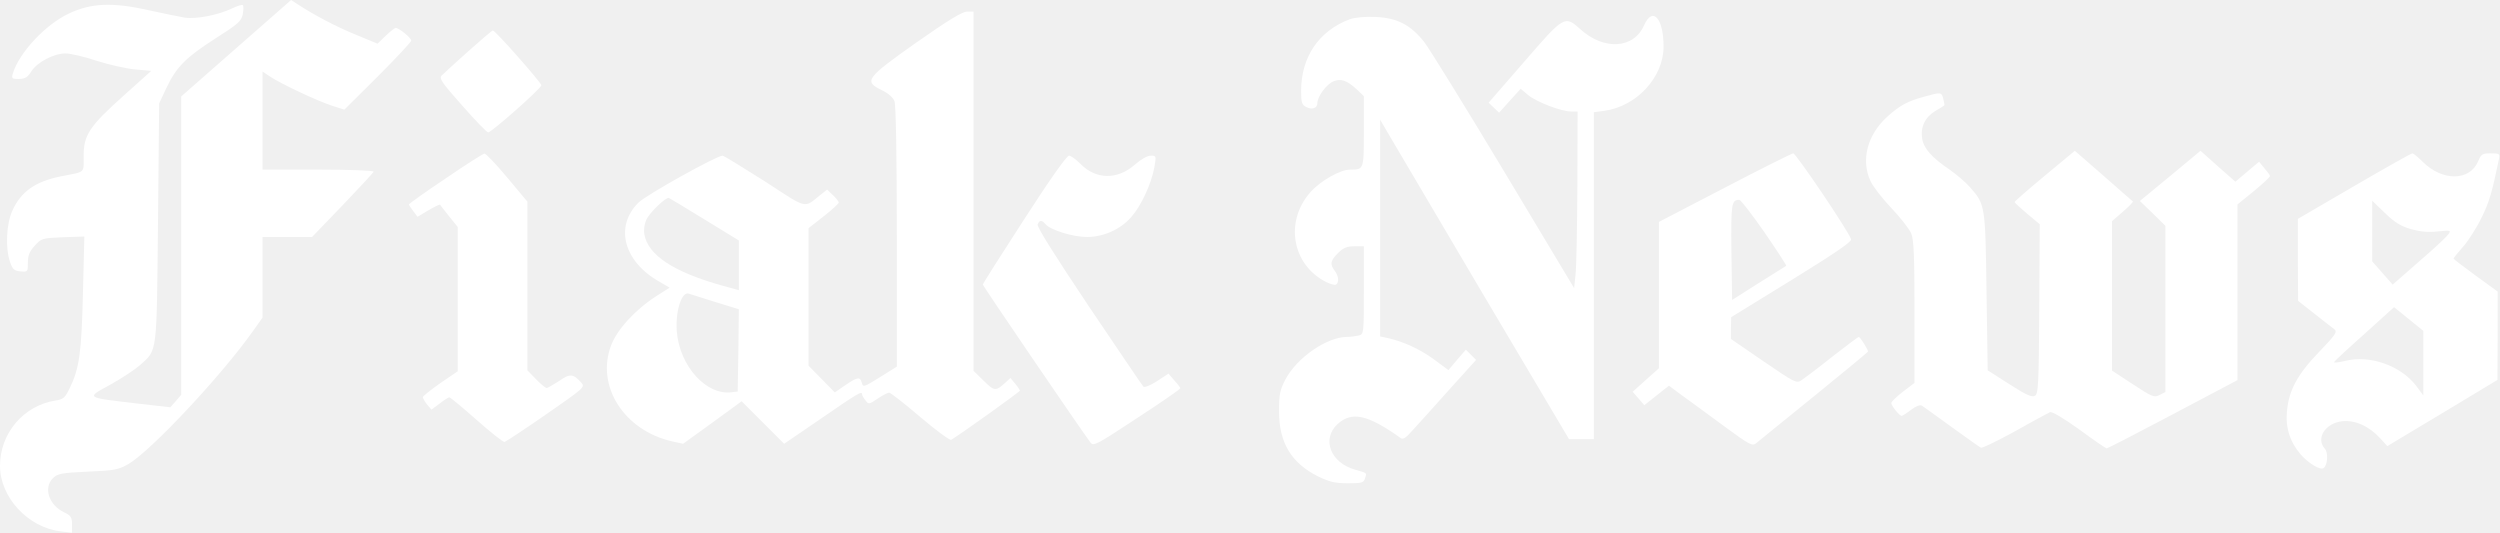
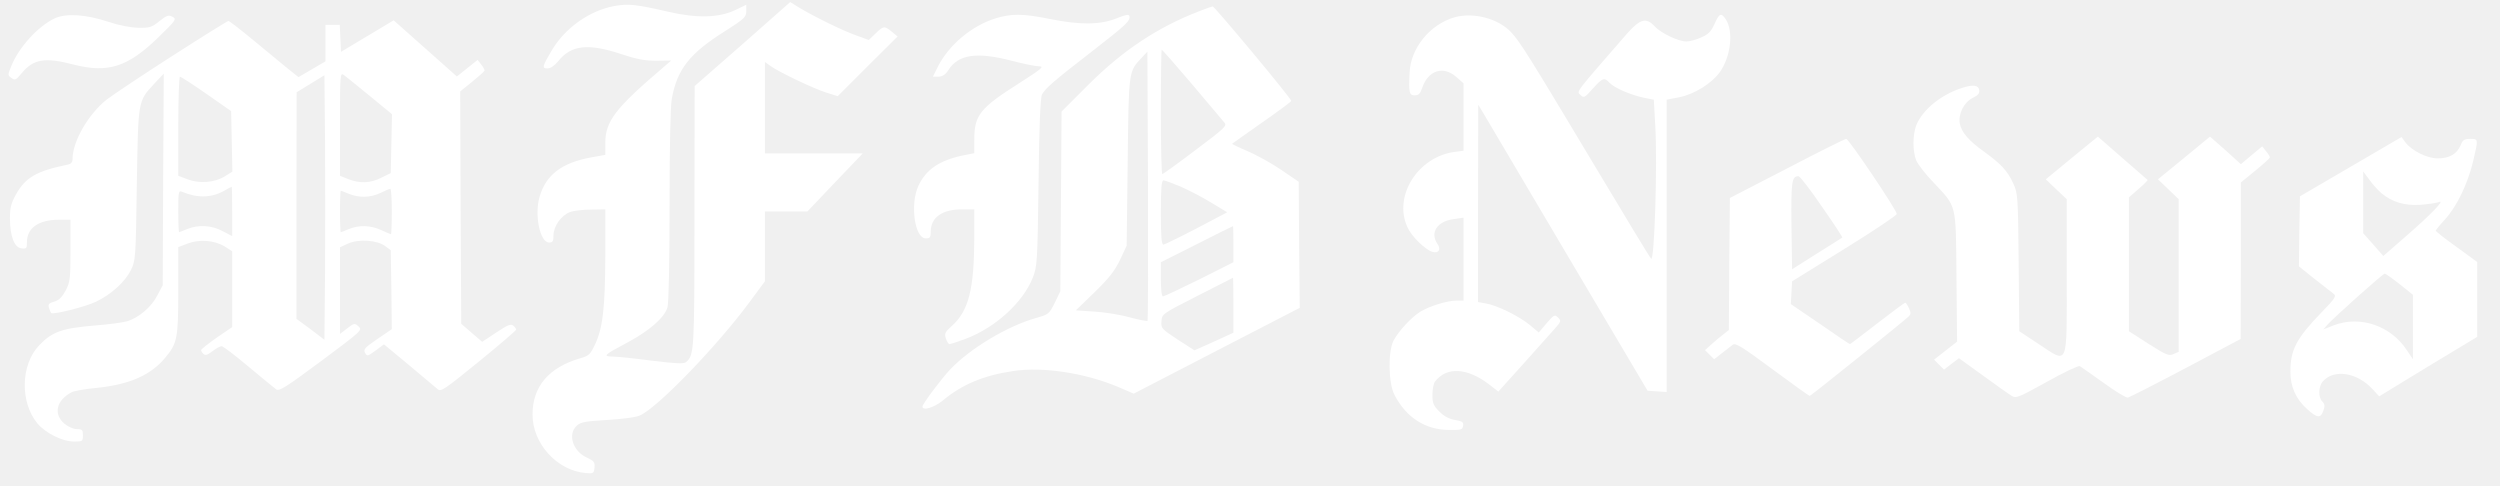
- <svg xmlns="http://www.w3.org/2000/svg" version="1.0" width="1076pt" height="229pt" viewBox="0 0 1076 229" preserveAspectRatio="xMidYMid meet" id="svg24">
-   <defs id="defs28" />
-   <g transform="translate(0,229) scale(0.1,-0.1)" fill="#000000" stroke="none" id="g22">
-     <path d="M1017 2083 l-237 -208 0 -642 0 -642 -23 -27 -24 -27 -149 17 c-219 26 -214 23 -110 80 49 27 106 65 128 84 76 69 72 38 78 612 l5 515 31 66 c43 91 84 132 212 214 96 61 111 74 117 104 3 18 4 36 0 39 -3 3 -25 -4 -48 -15 -59 -28 -152 -46 -201 -39 -23 4 -93 18 -156 32 -155 35 -248 31 -343 -14 -101 -47 -215 -169 -242 -259 -6 -21 -3 -23 27 -23 26 1 37 7 53 33 25 39 96 77 147 77 21 0 82 -14 135 -32 54 -17 129 -34 166 -37 l68 -6 -117 -105 c-150 -134 -174 -171 -174 -262 0 -75 10 -66 -98 -87 -109 -22 -171 -65 -208 -146 -27 -57 -32 -164 -10 -225 10 -29 18 -36 44 -38 31 -3 32 -2 32 37 0 31 7 49 29 73 29 32 32 33 122 37 l92 3 -6 -243 c-6 -256 -15 -324 -58 -412 -19 -39 -27 -46 -61 -51 -137 -22 -238 -141 -238 -281 0 -135 120 -265 261 -282 l49 -6 0 36 c0 31 -5 38 -34 52 -66 31 -90 106 -48 147 19 19 36 23 149 28 117 5 132 8 176 33 98 58 399 379 535 571 l42 59 0 174 0 173 107 0 106 0 131 136 c72 75 133 141 134 145 2 5 -105 9 -237 9 l-241 0 0 211 0 211 33 -22 c45 -30 201 -104 266 -125 l53 -17 144 143 c79 79 144 149 144 154 0 12 -53 55 -67 55 -4 0 -23 -15 -43 -34 l-35 -34 -92 38 c-84 34 -183 86 -254 133 l-26 17 -236 -207z" id="path4" style="fill:#ffffff" />
-     <path d="M3944 2107 c-218 -154 -227 -167 -149 -205 28 -13 49 -32 55 -48 6 -15 10 -245 10 -584 l0 -558 -72 -45 c-71 -44 -73 -45 -79 -24 -7 27 -19 25 -74 -13 l-42 -29 -56 57 -57 58 0 296 0 296 65 51 c36 28 65 55 65 59 0 5 -11 19 -25 32 l-25 24 -28 -22 c-74 -59 -52 -65 -241 58 -95 60 -176 110 -181 110 -26 0 -329 -169 -362 -202 -104 -103 -64 -254 91 -341 l43 -25 -58 -37 c-90 -58 -168 -143 -194 -212 -66 -175 56 -366 264 -413 l46 -10 126 91 126 92 92 -92 91 -91 155 106 c161 111 180 122 180 108 0 -5 7 -17 15 -27 13 -18 15 -18 52 7 21 14 43 26 50 26 6 0 66 -47 134 -105 67 -57 127 -101 133 -98 40 24 296 207 296 212 -1 3 -10 17 -21 30 l-20 24 -22 -20 c-42 -38 -47 -37 -93 8 l-44 43 0 773 0 773 -28 0 c-20 0 -83 -38 -218 -133z m-911 -762 l147 -90 0 -107 0 -107 -69 19 c-212 59 -323 132 -338 223 -3 21 1 45 10 64 17 32 84 96 96 91 4 -2 73 -43 154 -93z m46 -355 l101 -31 -2 -177 -3 -177 -24 -3 c-110 -16 -226 112 -238 261 -7 86 21 175 52 163 7 -2 58 -18 114 -36z" id="path6" style="fill:#ffffff" />
-     <path d="M5809 2207 c-133 -50 -209 -163 -209 -308 0 -49 3 -60 21 -69 25 -14 49 -6 49 16 0 29 39 81 69 94 33 13 58 5 104 -38 l27 -26 0 -152 c0 -165 0 -164 -59 -164 -43 0 -127 -48 -171 -97 -112 -127 -79 -313 68 -387 18 -9 37 -14 42 -11 14 9 12 37 -5 59 -22 29 -19 44 14 77 23 23 39 29 70 29 l41 0 0 -189 c0 -187 0 -189 -22 -195 -13 -3 -35 -6 -50 -6 -87 0 -217 -90 -266 -184 -23 -44 -27 -63 -27 -136 0 -135 52 -222 167 -280 50 -24 73 -30 129 -30 60 0 68 2 74 21 8 25 11 22 -44 38 -105 30 -143 131 -75 195 62 57 130 42 272 -59 10 -8 23 0 50 31 20 22 91 100 156 173 l119 132 -22 22 -22 22 -38 -44 -37 -44 -62 46 c-60 44 -132 77 -199 92 l-33 7 0 466 0 467 41 -70 c22 -38 205 -348 406 -688 l366 -617 54 0 53 0 0 704 0 703 45 6 c139 19 255 145 255 276 0 123 -47 175 -84 92 -44 -101 -172 -109 -274 -17 -67 61 -70 59 -242 -140 l-153 -176 22 -21 23 -22 46 51 47 52 32 -27 c36 -30 143 -71 186 -71 l27 0 -1 -322 c-1 -178 -4 -349 -8 -381 l-6 -57 -303 505 c-167 278 -321 527 -342 554 -59 74 -116 104 -209 108 -48 2 -90 -2 -112 -10z" id="path8" style="fill:#ffffff" />
-     <path d="m 2015,2069 c -55,-49 -106,-96 -114,-104 -12,-12 0,-30 88,-129 56,-64 107,-116 112,-116 14,0 229,190 229,203 0,11 -199,237 -209,236 -3,0 -51,-41 -106,-90 z" id="path10" style="fill:#ffffff;stroke-width:1" />
-     <path d="M8282 1874 c-71 -19 -106 -38 -160 -87 -85 -78 -113 -185 -72 -275 10 -23 51 -76 90 -117 39 -41 78 -91 86 -110 11 -27 14 -96 14 -339 l0 -304 -50 -38 c-27 -21 -50 -43 -50 -49 1 -12 35 -55 45 -55 3 0 22 12 40 26 21 16 39 23 47 18 7 -5 65 -46 128 -92 63 -46 120 -86 126 -89 7 -2 72 30 147 71 74 42 142 78 150 82 10 3 57 -25 127 -75 61 -45 114 -81 117 -81 4 0 132 66 285 147 l278 147 0 378 0 378 70 57 c39 32 70 61 70 65 0 4 -11 19 -24 34 l-23 28 -51 -43 -51 -43 -75 66 -75 67 -130 -108 -131 -108 55 -53 55 -54 0 -357 0 -358 -25 -13 c-23 -12 -31 -9 -115 46 l-90 59 0 322 0 321 47 41 c26 22 45 42 43 44 -3 2 -60 52 -127 111 l-123 107 -130 -108 c-71 -59 -130 -110 -129 -113 0 -3 25 -25 54 -50 l54 -45 -2 -364 c-2 -326 -4 -365 -18 -374 -13 -8 -37 2 -110 49 l-94 60 -5 339 c-5 374 -6 375 -71 449 -18 21 -58 55 -88 76 -77 52 -111 91 -118 133 -8 50 12 92 56 119 20 12 37 22 39 24 2 1 0 13 -4 28 -7 30 -10 30 -82 10z" id="path12" style="fill:#ffffff" />
-     <path d="M1918 1522 c-87 -58 -158 -109 -158 -112 0 -3 9 -16 19 -29 l18 -24 47 28 c26 15 48 26 50 24 1 -2 19 -25 39 -50 l37 -46 0 -310 0 -311 -75 -51 c-41 -29 -75 -56 -75 -60 0 -5 8 -19 18 -32 l19 -22 35 26 c19 15 38 27 42 27 4 0 57 -44 117 -97 61 -54 115 -97 121 -95 6 2 87 55 179 119 163 113 168 117 151 136 -35 39 -49 40 -96 7 -25 -16 -49 -30 -53 -30 -5 0 -26 17 -46 38 l-37 38 0 363 0 363 -87 104 c-48 57 -92 104 -98 103 -5 0 -81 -48 -167 -107z" id="path14" style="fill:#ffffff" />
-     <path d="M7423 1482 l-283 -147 0 -315 0 -315 -56 -50 -57 -51 25 -29 25 -29 53 42 53 42 58 -43 c32 -23 113 -82 179 -131 109 -80 122 -87 138 -74 9 8 122 99 250 203 127 103 232 190 232 192 0 9 -34 63 -40 63 -3 0 -54 -39 -115 -86 -60 -48 -120 -93 -132 -101 -21 -14 -30 -9 -163 82 l-140 96 0 47 1 47 260 160 c183 113 259 164 256 175 -8 31 -237 370 -249 370 -7 -1 -140 -67 -295 -148z m172 -193 c53 -77 95 -142 93 -143 -2 -1 -55 -35 -118 -74 l-115 -73 -3 207 c-2 210 0 223 34 224 6 0 55 -63 109 -141z" id="path16" style="fill:#ffffff" />
-     <path d="M10132 1489 l-242 -141 0 -177 1 -176 70 -55 c39 -30 77 -61 86 -67 14 -11 6 -23 -66 -98 -94 -98 -130 -165 -138 -256 -7 -70 14 -133 60 -186 33 -37 82 -67 97 -58 18 11 22 66 6 84 -40 44 2 110 75 118 55 6 115 -21 163 -73 l31 -34 237 142 237 143 1 190 0 190 -95 69 c-52 38 -95 71 -95 73 0 3 19 26 41 51 23 26 59 82 80 126 33 67 45 108 75 254 4 20 1 22 -36 22 -36 0 -41 -3 -54 -34 -36 -86 -154 -87 -239 -2 -20 20 -40 36 -44 36 -5 0 -117 -63 -251 -141z m244 -185 c40 -11 75 -15 116 -10 56 5 58 5 46 -12 -7 -10 -53 -54 -103 -97 -49 -43 -101 -88 -113 -99 l-24 -21 -44 50 -44 50 0 131 0 130 54 -52 c42 -41 68 -57 112 -70z m54 -577 l0 -139 -32 43 c-67 86 -199 132 -303 106 -30 -7 -52 -10 -49 -5 3 5 62 60 132 122 l126 114 63 -51 63 -51 0 -139z" id="path18" style="fill:#ffffff" />
-     <path d="M4408 1346 c-98 -151 -178 -277 -178 -281 0 -5 420 -622 463 -679 13 -18 24 -12 200 104 103 67 187 125 187 129 0 3 -12 19 -26 34 l-25 29 -50 -33 c-28 -18 -54 -28 -58 -23 -5 5 -110 161 -235 346 -147 220 -224 342 -220 352 8 20 18 20 34 1 21 -25 118 -55 178 -55 72 0 145 33 191 86 42 47 86 142 99 212 9 51 9 52 -15 52 -15 0 -43 -16 -69 -39 -75 -66 -168 -64 -234 4 -19 19 -41 35 -49 35 -10 0 -87 -109 -193 -274z" id="path20" style="fill:#ffffff" />
+ <svg xmlns="http://www.w3.org/2000/svg" version="1.0" width="1206pt" height="234pt" viewBox="0 0 1206 234" preserveAspectRatio="xMidYMid meet" id="svg22">
+   <defs id="defs26" />
+   <g transform="translate(0,234) scale(0.1,-0.1)" fill="#000000" stroke="none" id="g20" style="fill:#ffffff">
+     <path d="M3582 2127 l-231 -202 -1 -628 c0 -651 -1 -671 -41 -704 -11 -9 -48 -7 -164 7 -83 11 -168 20 -190 20 -49 1 -43 7 76 70 105 57 175 119 189 168 6 23 10 213 10 493 0 282 4 477 11 514 26 141 86 218 257 325 94 60 102 68 102 96 l0 31 -52 -25 c-79 -38 -184 -41 -323 -9 -156 36 -193 40 -261 28 -120 -22 -237 -105 -301 -212 -47 -79 -50 -89 -22 -89 15 0 34 13 52 35 62 78 145 87 304 34 75 -25 114 -32 169 -32 l72 1 -36 -31 c-235 -200 -282 -262 -282 -368 l0 -56 -67 -12 c-143 -26 -219 -84 -250 -190 -26 -89 2 -221 46 -221 17 0 21 6 21 34 0 45 38 98 80 113 19 7 65 12 103 12 l67 1 0 -227 c-1 -249 -12 -347 -51 -428 -21 -44 -29 -52 -69 -63 -152 -44 -231 -136 -231 -271 -1 -140 118 -271 256 -283 38 -3 40 -2 43 27 2 26 -3 32 -38 48 -67 31 -93 113 -47 154 19 17 41 21 146 27 68 4 138 13 156 21 83 34 374 335 531 548 l74 100 0 169 0 168 103 0 102 0 133 140 134 140 -236 0 -236 0 0 221 0 220 28 -20 c42 -30 208 -109 269 -128 l54 -17 144 144 145 144 -28 23 c-35 29 -40 29 -79 -9 l-32 -31 -63 23 c-67 24 -205 92 -274 134 l-42 26 -230 -203z" id="path2" style="fill:#ffffff" />
+     <path d="M5785 2286 c-202 -78 -370 -190 -537 -357 l-127 -127 -3 -433 -3 -434 -27 -56 c-27 -54 -30 -56 -90 -73 -137 -38 -320 -148 -414 -248 -43 -45 -134 -167 -134 -179 0 -22 55 -6 98 29 94 78 197 121 339 142 144 22 348 -9 510 -78 l72 -31 400 207 401 207 -3 304 -2 304 -85 58 c-47 32 -120 72 -162 90 -43 18 -76 34 -74 36 2 2 66 47 143 101 76 53 141 101 142 105 3 9 -369 455 -379 456 -3 0 -32 -10 -65 -23z m-34 -353 c78 -93 148 -176 156 -185 13 -15 0 -27 -140 -132 -84 -64 -157 -116 -160 -116 -4 0 -7 135 -7 300 0 165 2 300 4 300 3 0 69 -75 147 -167z m-215 -1141 c-3 -2 -42 5 -86 17 -45 13 -122 25 -171 28 l-89 6 90 87 c70 68 97 103 123 156 l32 69 5 405 c5 444 4 434 69 503 l26 28 3 -647 c1 -356 0 -649 -2 -652z m159 648 c38 -17 105 -51 147 -77 l78 -47 -148 -78 c-81 -42 -153 -77 -159 -78 -10 0 -13 37 -13 155 0 117 3 155 13 155 6 0 43 -14 82 -30z m255 -278 l0 -87 -165 -83 c-91 -45 -170 -82 -175 -82 -6 0 -10 35 -10 83 l0 82 173 87 c94 48 173 87 175 87 1 1 2 -38 2 -87z m0 -294 l0 -133 -94 -43 -94 -42 -81 52 c-77 51 -81 54 -78 88 2 35 3 36 172 122 94 48 171 87 173 88 1 0 2 -60 2 -132z" id="path4" style="fill:#ffffff" />
+     <path d="M5385 2251 c-78 -31 -174 -32 -318 -3 -133 27 -188 27 -266 3 -114 -36 -223 -127 -277 -233 l-24 -48 27 0 c20 1 34 10 48 32 48 76 138 89 309 44 54 -14 112 -26 129 -26 26 0 12 -12 -96 -81 -191 -121 -217 -155 -217 -273 l0 -65 -56 -11 c-112 -24 -176 -67 -213 -145 -42 -89 -19 -255 35 -255 20 0 24 5 24 33 0 68 55 107 150 107 l60 0 0 -137 c-1 -249 -27 -352 -108 -425 -34 -30 -37 -38 -29 -61 5 -15 13 -27 17 -27 5 0 39 11 77 25 144 54 277 175 325 295 21 53 23 72 28 460 3 281 9 411 17 425 18 31 56 64 238 205 170 132 189 150 183 173 -2 9 -19 6 -63 -12z" id="path6" style="fill:#ffffff" />
+     <path d="M263 2251 c-80 -38 -173 -140 -209 -231 -17 -41 -17 -43 1 -56 17 -13 22 -10 48 21 57 70 112 80 250 44 168 -43 262 -13 409 129 88 86 91 90 70 101 -19 10 -28 7 -63 -21 -37 -30 -47 -33 -103 -32 -36 1 -94 12 -141 28 -110 37 -207 43 -262 17z" id="path8" style="fill:#ffffff" />
+     <path d="M7018 2257 c-119 -34 -213 -148 -218 -267 -5 -96 -2 -110 24 -110 19 0 27 8 36 34 28 86 101 111 165 55 l35 -31 0 -163 0 -162 -45 -6 c-176 -25 -294 -213 -226 -362 19 -44 85 -109 121 -120 30 -9 43 12 24 39 -37 54 -1 109 79 119 l47 7 0 -200 0 -200 -33 0 c-46 0 -132 -27 -176 -54 -43 -27 -103 -92 -128 -138 -28 -52 -26 -209 5 -265 57 -108 148 -166 261 -167 60 -1 66 1 69 20 3 18 -4 22 -39 28 -28 5 -52 17 -75 40 -29 29 -34 41 -34 82 0 27 6 56 13 64 56 72 155 66 260 -14 l45 -35 119 132 c65 73 133 149 152 170 32 36 33 39 17 55 -16 16 -19 14 -55 -27 l-38 -45 -44 37 c-53 43 -159 95 -211 103 l-38 7 0 476 1 476 30 -50 c16 -27 200 -338 408 -690 l379 -640 46 -3 46 -3 0 705 0 705 61 12 c71 14 154 65 194 119 54 74 69 198 30 257 -22 33 -31 29 -54 -22 -16 -36 -29 -50 -63 -65 -24 -11 -56 -20 -73 -20 -39 0 -123 40 -154 74 -40 43 -69 35 -132 -36 -256 -294 -244 -278 -225 -296 17 -16 20 -14 60 31 47 52 55 55 80 28 22 -24 99 -58 164 -72 l50 -10 7 -125 c11 -185 -4 -659 -20 -642 -7 7 -137 222 -290 478 -294 491 -342 568 -384 613 -61 67 -181 99 -273 74z" id="path10" style="fill:#ffffff" />
+     <path d="M834 2072 c-144 -92 -287 -188 -319 -212 -89 -71 -165 -202 -165 -287 0 -15 -7 -24 -23 -27 -151 -31 -204 -62 -250 -144 -24 -43 -29 -65 -29 -115 0 -86 21 -141 55 -145 25 -3 27 0 27 30 0 69 57 108 155 108 l55 0 0 -148 c0 -136 -2 -153 -23 -193 -17 -32 -32 -47 -55 -54 -26 -7 -31 -13 -26 -30 4 -11 8 -22 11 -25 9 -9 162 29 215 54 74 35 141 96 170 154 22 46 23 56 28 412 7 411 5 400 84 486 l46 49 -3 -510 -2 -511 -26 -49 c-28 -56 -91 -109 -147 -125 -20 -6 -89 -15 -152 -20 -160 -13 -209 -30 -272 -97 -88 -92 -92 -273 -8 -375 39 -47 121 -88 177 -88 41 0 43 1 43 30 0 26 -3 30 -29 30 -17 0 -42 11 -60 26 -55 46 -39 114 35 152 11 6 66 16 122 21 156 16 258 61 327 143 60 71 65 93 65 325 l0 211 45 17 c57 22 130 16 179 -14 l36 -23 0 -183 0 -183 -75 -51 c-41 -29 -75 -56 -75 -60 0 -4 5 -12 11 -18 9 -9 20 -6 44 13 17 13 37 24 44 24 7 0 65 -44 129 -98 64 -53 124 -103 134 -110 14 -11 43 7 217 136 196 146 200 150 181 167 -19 17 -21 17 -55 -9 l-35 -27 0 209 0 209 39 18 c51 23 140 17 179 -12 l27 -20 3 -190 2 -191 -69 -47 c-61 -42 -69 -50 -60 -67 10 -18 12 -17 51 11 l40 30 122 -101 c66 -56 129 -108 138 -116 15 -13 35 1 197 133 100 81 181 151 181 155 0 4 -6 13 -14 19 -12 10 -28 3 -82 -33 l-68 -45 -50 43 -51 44 -3 560 -2 561 57 46 c32 26 59 50 60 54 2 3 -5 16 -15 29 l-18 23 -50 -40 -50 -40 -153 136 -152 135 -127 -76 -127 -76 -3 65 -3 65 -34 0 -35 0 0 -88 0 -88 -65 -38 -65 -38 -48 38 c-26 21 -100 83 -165 136 -65 54 -122 98 -125 97 -4 0 -125 -75 -268 -167z m950 -195 l107 -88 -3 -142 -3 -142 -45 -22 c-52 -27 -104 -29 -160 -7 l-40 16 0 250 c0 241 1 249 19 236 10 -7 66 -53 125 -101z m-216 -856 l-3 -320 -67 51 -68 50 0 547 1 546 67 41 67 41 3 -319 c1 -175 1 -462 0 -637z m-572 866 l119 -83 3 -146 3 -146 -37 -23 c-49 -30 -122 -36 -179 -14 l-45 17 0 239 c0 131 4 239 8 239 5 0 62 -37 128 -83z m124 -567 l0 -119 -46 24 c-54 29 -117 32 -171 10 -19 -8 -37 -15 -39 -15 -2 0 -4 45 -4 101 0 92 1 101 18 94 73 -31 141 -30 202 4 19 11 36 20 38 20 1 1 2 -53 2 -119z m770 0 c0 -60 -2 -110 -4 -110 -2 0 -23 9 -47 20 -53 24 -107 25 -156 5 -19 -8 -37 -15 -39 -15 -2 0 -4 45 -4 100 0 55 2 100 4 100 2 0 20 -7 39 -15 49 -20 103 -19 152 4 22 11 43 20 48 20 4 1 7 -48 7 -109z" id="path12" style="fill:#ffffff" />
+     <path d="M9465 1916 c-100 -32 -189 -104 -220 -178 -19 -47 -19 -128 -1 -172 8 -19 45 -67 84 -107 112 -120 107 -95 110 -456 l3 -311 -55 -43 -56 -44 24 -24 24 -24 36 28 36 27 115 -83 c63 -46 125 -90 138 -98 23 -14 33 -9 171 67 81 46 153 79 159 76 7 -4 58 -41 115 -81 56 -41 109 -73 117 -71 8 2 134 66 280 143 l264 140 1 377 0 378 70 57 c39 32 70 60 70 64 0 4 -8 17 -19 30 l-18 23 -52 -43 -51 -43 -74 67 -75 66 -125 -103 -126 -103 50 -48 50 -48 0 -368 0 -368 -25 -11 c-22 -10 -35 -5 -120 49 l-95 61 0 323 0 323 47 41 c26 22 45 42 43 43 -3 2 -58 50 -123 107 l-117 102 -126 -103 -125 -103 50 -48 51 -48 0 -369 c0 -449 10 -425 -135 -330 l-94 62 -3 331 c-3 322 -4 334 -26 382 -28 61 -58 93 -139 152 -77 55 -110 94 -119 137 -8 47 20 103 63 124 25 12 33 22 31 37 -4 25 -30 28 -83 11z" id="path14" style="fill:#ffffff" />
+     <path d="M11340 1536 l-245 -143 -3 -169 -2 -169 75 -60 c42 -33 84 -66 92 -72 15 -11 8 -22 -58 -90 -121 -125 -150 -180 -150 -285 -1 -72 26 -132 79 -180 50 -46 67 -47 80 -9 8 22 7 32 -5 44 -21 20 -19 74 3 98 54 60 165 42 239 -38 l32 -35 236 144 237 143 0 180 0 181 -100 73 c-55 39 -100 75 -100 78 0 3 20 28 45 55 58 64 108 169 135 278 26 111 26 110 -14 110 -28 0 -36 -5 -46 -31 -18 -42 -54 -63 -110 -63 -52 0 -125 36 -157 78 l-18 25 -245 -143z m148 -128 c52 -43 112 -61 189 -56 37 3 77 9 88 13 34 15 -38 -60 -158 -164 l-110 -96 -48 55 -49 55 0 149 0 149 29 -39 c15 -22 42 -51 59 -66z m88 -439 l64 -51 0 -156 0 -155 -31 46 c-77 116 -224 166 -350 118 l-51 -20 18 21 c33 37 269 248 278 248 4 0 37 -23 72 -51z" id="path16" style="fill:#ffffff" />
+     <path d="M8620 1527 l-275 -142 -3 -319 -2 -318 -28 -22 c-15 -11 -40 -33 -57 -48 l-30 -27 22 -22 22 -22 37 29 c20 16 44 34 53 41 13 10 44 -9 191 -118 96 -71 177 -129 180 -129 5 0 451 358 478 384 10 10 11 18 1 39 -7 15 -15 27 -18 27 -3 0 -64 -45 -135 -100 -71 -55 -130 -100 -132 -100 -2 0 -67 43 -144 97 l-141 96 3 55 3 55 252 156 c139 86 253 162 253 169 0 18 -231 362 -244 362 -6 0 -135 -64 -286 -143z m169 -184 c56 -80 100 -147 98 -149 -1 -1 -56 -36 -122 -77 l-120 -76 -3 211 c-2 212 1 238 34 238 7 0 58 -66 113 -147z" id="path18" style="fill:#ffffff" />
  </g>
</svg>
